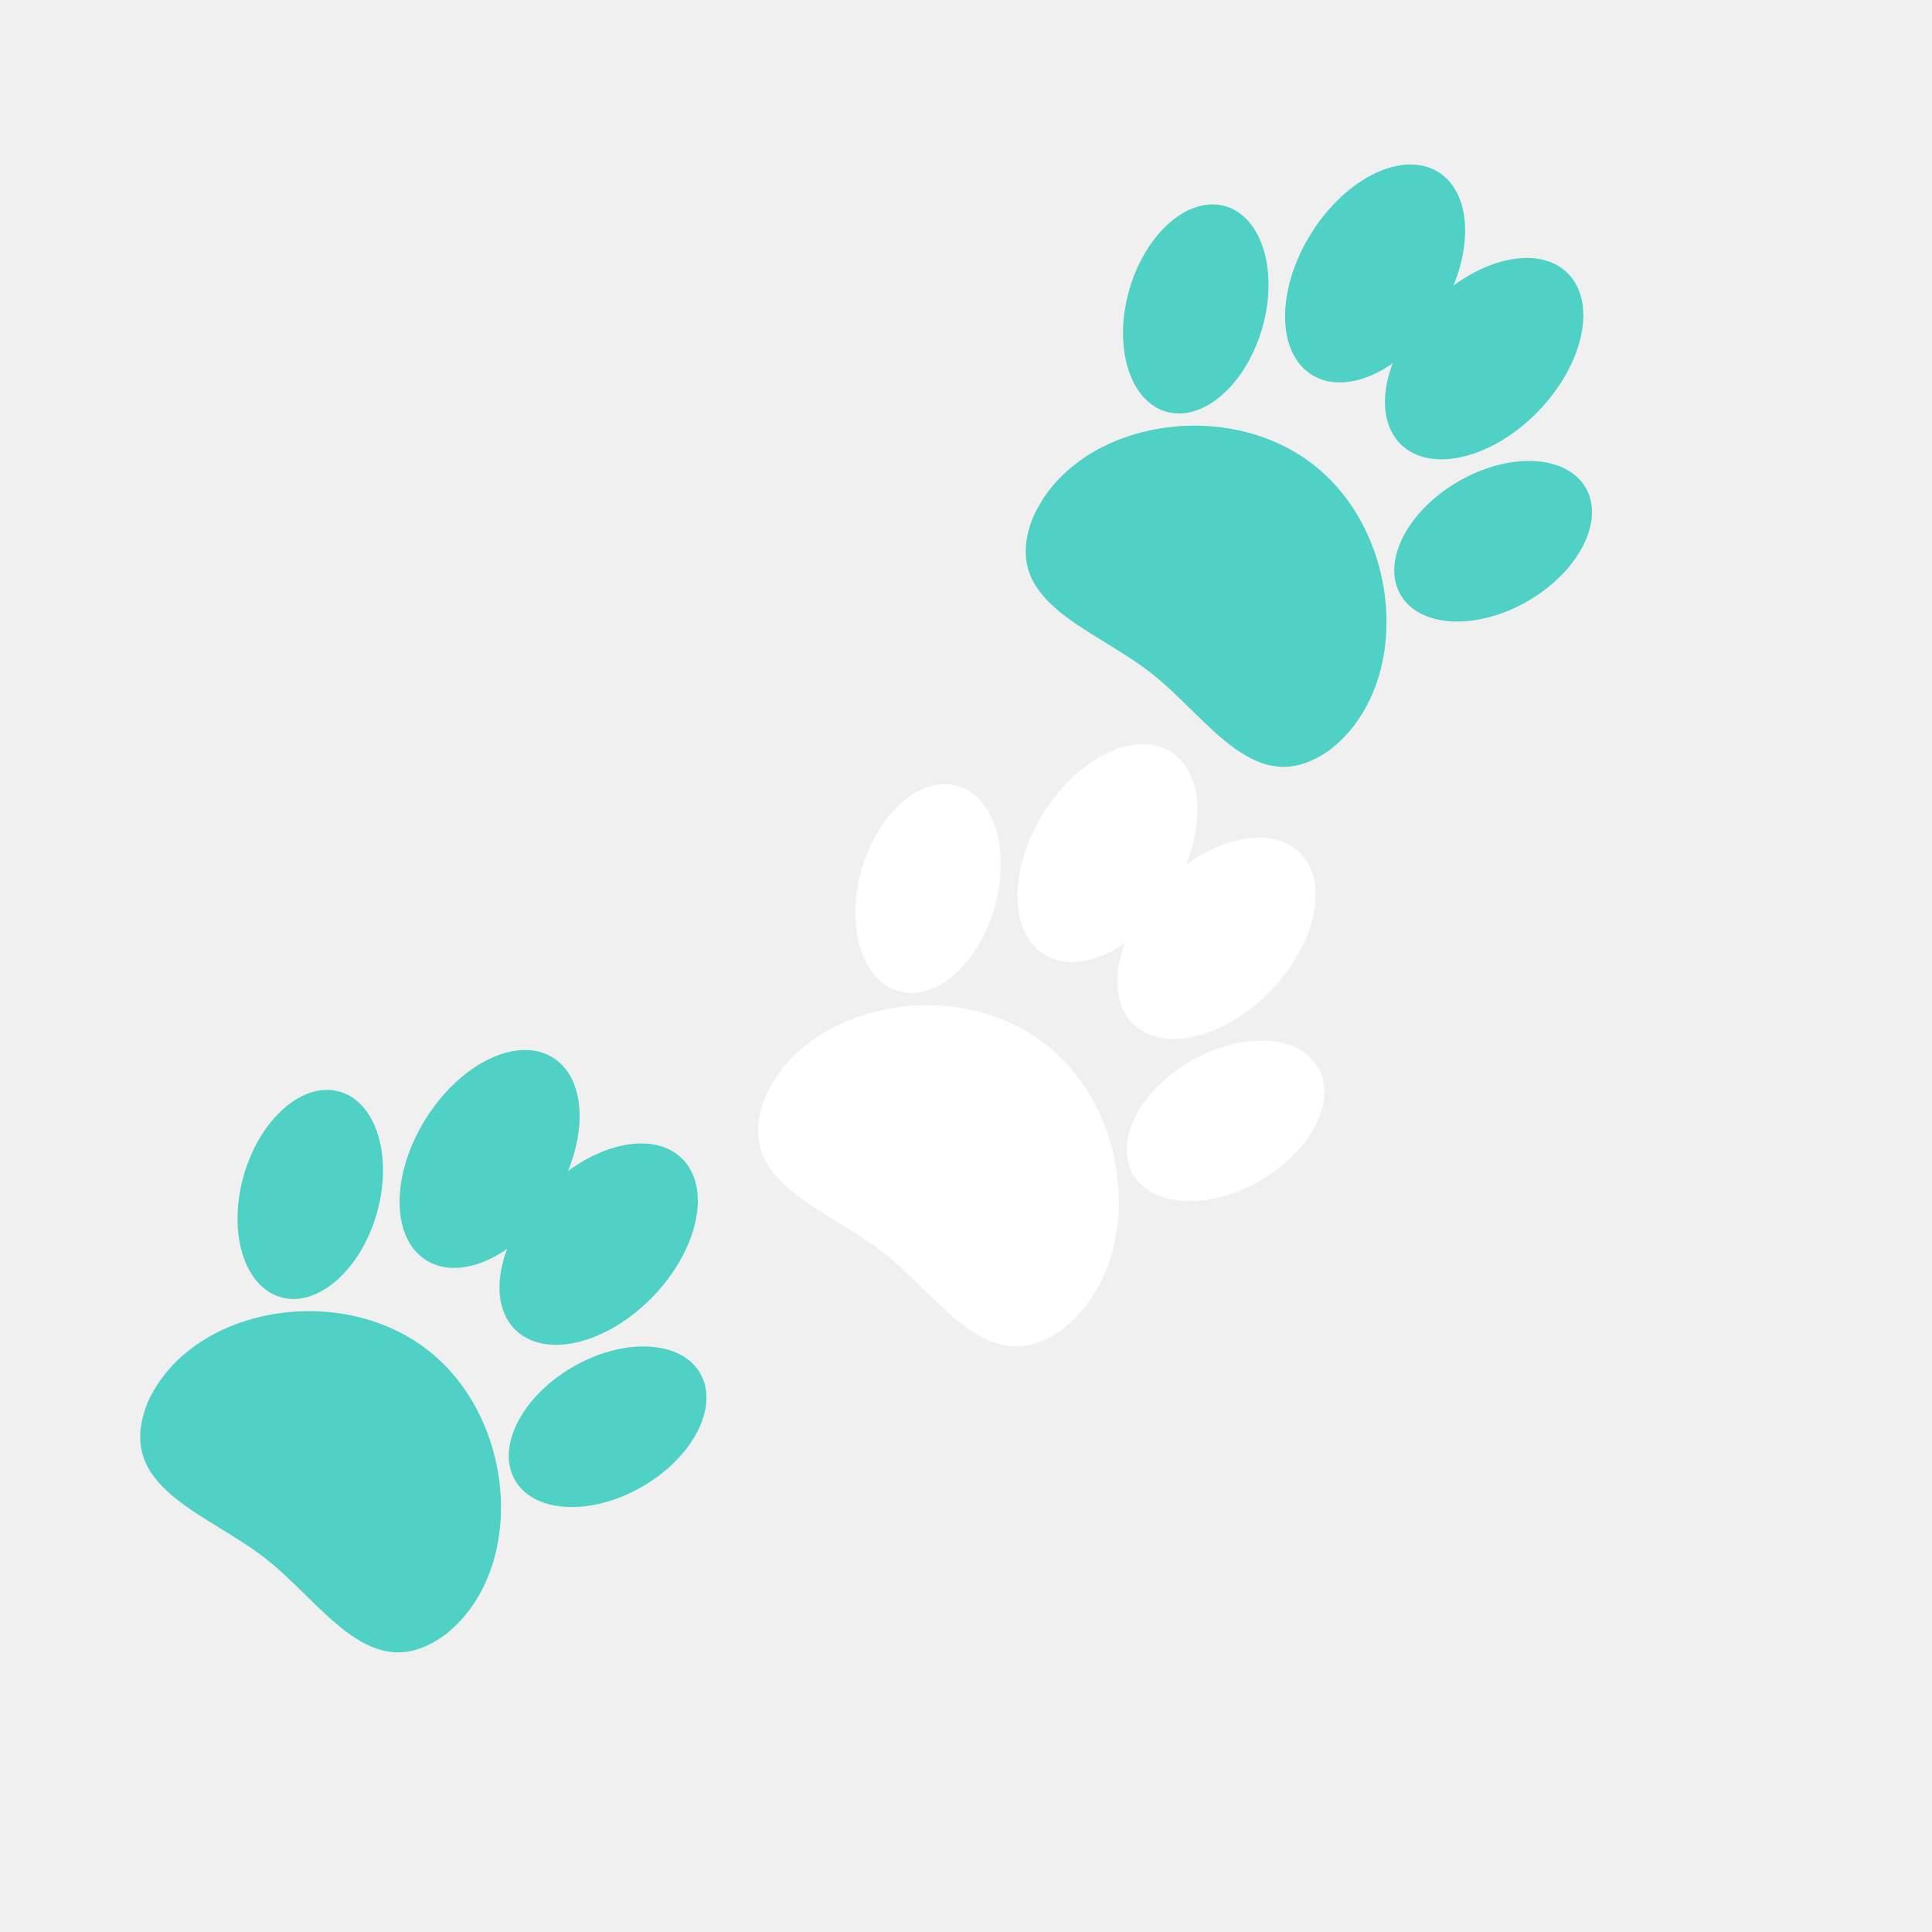
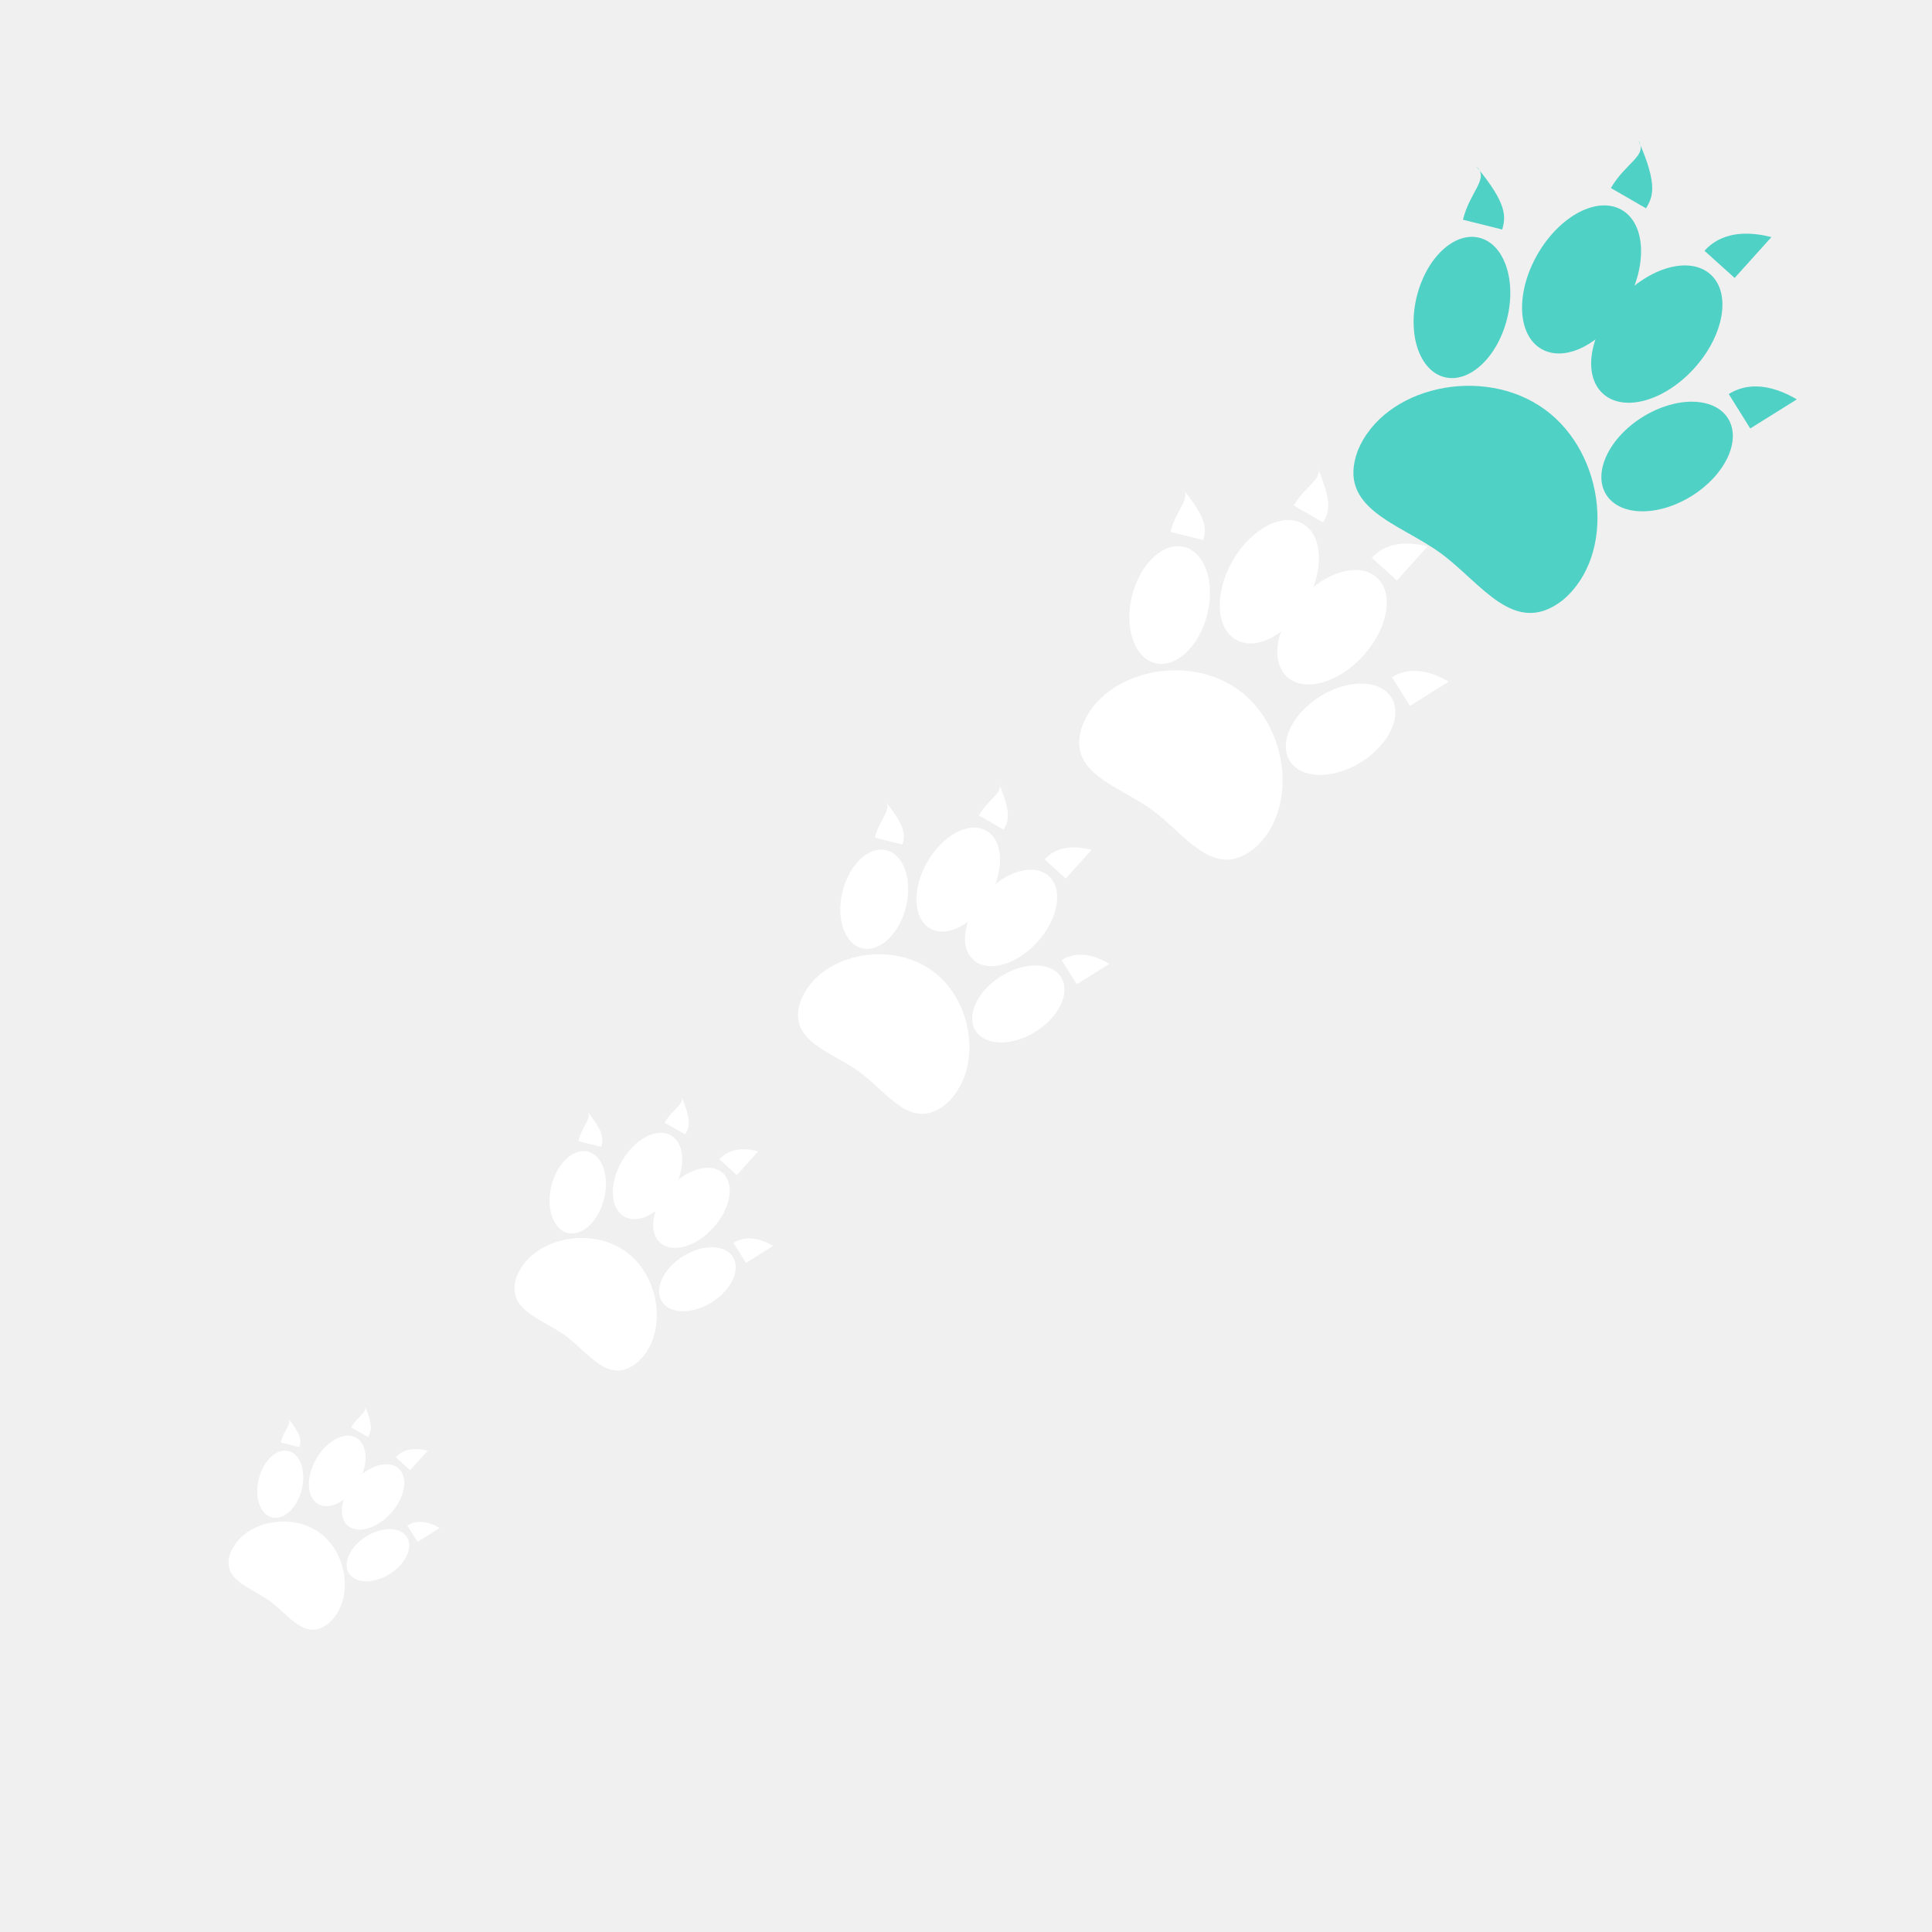
<svg xmlns="http://www.w3.org/2000/svg" viewBox="0 0 192 192" width="192" height="192" role="img" aria-label="Orme · Live">
-   <g transform="translate(43.3 133.2) rotate(38) scale(1.25)" fill="#4fd1c5">
+   <g transform="translate(32.0 152.0) rotate(36) scale(0.40)" fill="#fff">
    <path d="M0,1 C-9,1 -17,10 -15,18 C-13,25 -6,22 0,22 C6,22 13,25 15,18 C17,10 9,1 0,1 Z" />
    <ellipse cx="-15" cy="-3" rx="5.5" ry="8.5" transform="rotate(-22 -15 -3)" />
+     <path d="M-17.4,-13.1 C-17.4,-16.6 -15.5,-18.6 -17.4,-19.6 C-12.6,-16.1 -12.6,-14.6 -12.6,-13.1 Z" transform="rotate(-22 -15 -3)" />
    <ellipse cx="-5.5" cy="-14" rx="6" ry="9.5" transform="rotate(-6 -5.5 -14)" />
+     <path d="M-7.9,-25.1 C-7.9,-28.6 -6.0,-30.6 -7.9,-31.6 C-3.1,-28.1 -3.1,-26.6 -3.1,-25.1 Z" transform="rotate(-6 -5.5 -14)" />
    <ellipse cx="5.5" cy="-14" rx="6" ry="9.5" transform="rotate(6 5.5 -14)" />
+     <path d="M3.1,-25.1 C3.1,-28.6 6.0,-30.6 7.9,-31.6 C7.9,-28.1 7.9,-26.6 7.9,-25.1 Z" transform="rotate(6 5.5 -14)" />
    <ellipse cx="15" cy="-3" rx="5.5" ry="8.5" transform="rotate(22 15 -3)" />
+     <path d="M12.6,-13.1 C12.6,-16.6 15.5,-18.6 17.4,-19.6 C17.4,-16.1 17.4,-14.6 17.4,-13.1 Z" transform="rotate(22 15 -3)" />
  </g>
-   <g transform="translate(104.7 102.8) rotate(38) scale(1.25)" fill="#fff">
+   <g transform="translate(62.5 124.0) rotate(36) scale(0.49)" fill="#fff">
    <path d="M0,1 C-9,1 -17,10 -15,18 C-13,25 -6,22 0,22 C6,22 13,25 15,18 C17,10 9,1 0,1 Z" />
    <ellipse cx="-15" cy="-3" rx="5.5" ry="8.5" transform="rotate(-22 -15 -3)" />
+     <path d="M-17.4,-13.1 C-17.4,-16.6 -15.5,-18.6 -17.4,-19.6 C-12.6,-16.1 -12.6,-14.6 -12.6,-13.1 Z" transform="rotate(-22 -15 -3)" />
    <ellipse cx="-5.5" cy="-14" rx="6" ry="9.5" transform="rotate(-6 -5.5 -14)" />
+     <path d="M-7.9,-25.1 C-7.9,-28.6 -6.0,-30.6 -7.9,-31.6 C-3.1,-28.1 -3.1,-26.6 -3.1,-25.1 Z" transform="rotate(-6 -5.5 -14)" />
    <ellipse cx="5.5" cy="-14" rx="6" ry="9.5" transform="rotate(6 5.5 -14)" />
+     <path d="M3.1,-25.1 C3.1,-28.6 6.0,-30.6 7.9,-31.6 C7.9,-28.1 7.9,-26.6 7.9,-25.1 Z" transform="rotate(6 5.5 -14)" />
    <ellipse cx="15" cy="-3" rx="5.5" ry="8.5" transform="rotate(22 15 -3)" />
+     <path d="M12.6,-13.1 C12.6,-16.6 15.5,-18.6 17.4,-19.6 C17.4,-16.1 17.4,-14.6 17.4,-13.1 Z" transform="rotate(22 15 -3)" />
  </g>
-   <g transform="translate(131.3 45.2) rotate(38) scale(1.25)" fill="#4fd1c5">
+   <g transform="translate(93.0 96.0) rotate(36) scale(0.59)" fill="#fff">
    <path d="M0,1 C-9,1 -17,10 -15,18 C-13,25 -6,22 0,22 C6,22 13,25 15,18 C17,10 9,1 0,1 Z" />
    <ellipse cx="-15" cy="-3" rx="5.5" ry="8.5" transform="rotate(-22 -15 -3)" />
+     <path d="M-17.4,-13.1 C-17.4,-16.6 -15.5,-18.6 -17.4,-19.6 C-12.6,-16.1 -12.6,-14.6 -12.6,-13.1 Z" transform="rotate(-22 -15 -3)" />
    <ellipse cx="-5.5" cy="-14" rx="6" ry="9.5" transform="rotate(-6 -5.5 -14)" />
+     <path d="M-7.9,-25.1 C-7.9,-28.6 -6.0,-30.6 -7.9,-31.6 C-3.1,-28.1 -3.1,-26.6 -3.1,-25.1 Z" transform="rotate(-6 -5.5 -14)" />
    <ellipse cx="5.5" cy="-14" rx="6" ry="9.5" transform="rotate(6 5.5 -14)" />
+     <path d="M3.1,-25.1 C3.1,-28.6 6.0,-30.6 7.9,-31.6 C7.9,-28.1 7.9,-26.6 7.9,-25.1 Z" transform="rotate(6 5.5 -14)" />
    <ellipse cx="15" cy="-3" rx="5.5" ry="8.5" transform="rotate(22 15 -3)" />
+     <path d="M12.6,-13.1 C12.6,-16.6 15.5,-18.6 17.4,-19.6 C17.4,-16.1 17.4,-14.6 17.4,-13.1 Z" transform="rotate(22 15 -3)" />
+   </g>
+   <g transform="translate(123.5 68.0) rotate(36) scale(0.70)" fill="#fff">
+     <path d="M0,1 C-9,1 -17,10 -15,18 C-13,25 -6,22 0,22 C6,22 13,25 15,18 C17,10 9,1 0,1 Z" />
+     <ellipse cx="-15" cy="-3" rx="5.5" ry="8.5" transform="rotate(-22 -15 -3)" />
+     <path d="M-17.4,-13.1 C-17.4,-16.6 -15.5,-18.6 -17.4,-19.6 C-12.6,-16.1 -12.6,-14.6 -12.6,-13.1 Z" transform="rotate(-22 -15 -3)" />
+     <ellipse cx="-5.5" cy="-14" rx="6" ry="9.5" transform="rotate(-6 -5.5 -14)" />
+     <path d="M-7.9,-25.1 C-7.9,-28.6 -6.0,-30.6 -7.9,-31.6 C-3.1,-28.1 -3.1,-26.6 -3.1,-25.1 Z" transform="rotate(-6 -5.5 -14)" />
+     <ellipse cx="5.5" cy="-14" rx="6" ry="9.5" transform="rotate(6 5.5 -14)" />
+     <path d="M3.1,-25.1 C3.1,-28.6 6.0,-30.6 7.9,-31.6 C7.9,-28.1 7.9,-26.6 7.9,-25.1 Z" transform="rotate(6 5.5 -14)" />
+     <ellipse cx="15" cy="-3" rx="5.5" ry="8.5" transform="rotate(22 15 -3)" />
+     <path d="M12.6,-13.1 C12.6,-16.6 15.5,-18.6 17.4,-19.6 C17.4,-16.1 17.4,-14.6 17.4,-13.1 Z" transform="rotate(22 15 -3)" />
+   </g>
+   <g transform="translate(154.0 40.0) rotate(36) scale(0.84)" fill="#4fd1c5">
+     <path d="M0,1 C-9,1 -17,10 -15,18 C-13,25 -6,22 0,22 C6,22 13,25 15,18 C17,10 9,1 0,1 Z" />
+     <ellipse cx="-15" cy="-3" rx="5.5" ry="8.5" transform="rotate(-22 -15 -3)" />
+     <path d="M-17.4,-13.1 C-17.4,-16.6 -15.5,-18.6 -17.4,-19.6 C-12.6,-16.1 -12.6,-14.6 -12.6,-13.1 Z" transform="rotate(-22 -15 -3)" />
+     <ellipse cx="-5.5" cy="-14" rx="6" ry="9.5" transform="rotate(-6 -5.5 -14)" />
+     <path d="M-7.9,-25.1 C-7.9,-28.6 -6.0,-30.6 -7.9,-31.6 C-3.1,-28.1 -3.1,-26.6 -3.1,-25.1 Z" transform="rotate(-6 -5.5 -14)" />
+     <ellipse cx="5.5" cy="-14" rx="6" ry="9.5" transform="rotate(6 5.5 -14)" />
+     <path d="M3.1,-25.1 C3.1,-28.6 6.0,-30.6 7.9,-31.6 C7.9,-28.1 7.9,-26.6 7.9,-25.1 Z" transform="rotate(6 5.5 -14)" />
+     <ellipse cx="15" cy="-3" rx="5.5" ry="8.5" transform="rotate(22 15 -3)" />
+     <path d="M12.6,-13.1 C12.6,-16.6 15.5,-18.6 17.4,-19.6 C17.4,-16.1 17.4,-14.6 17.4,-13.1 Z" transform="rotate(22 15 -3)" />
  </g>
</svg>
